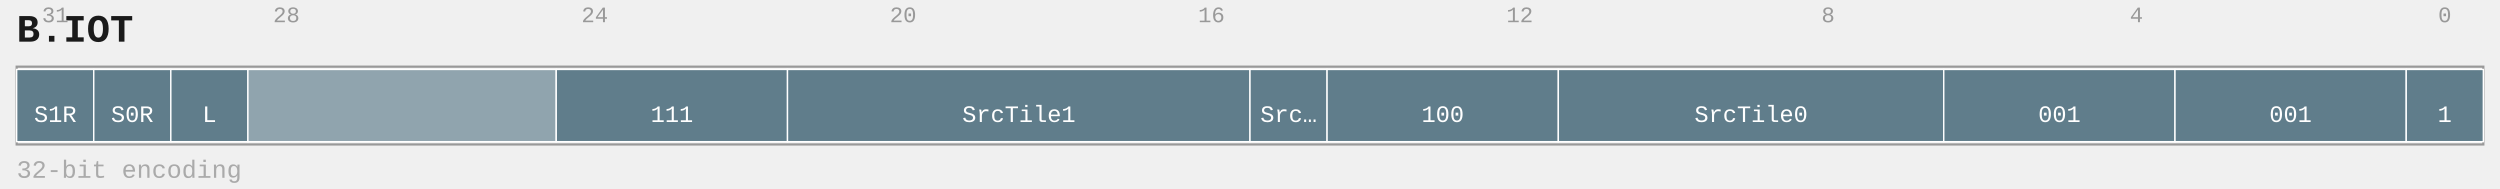
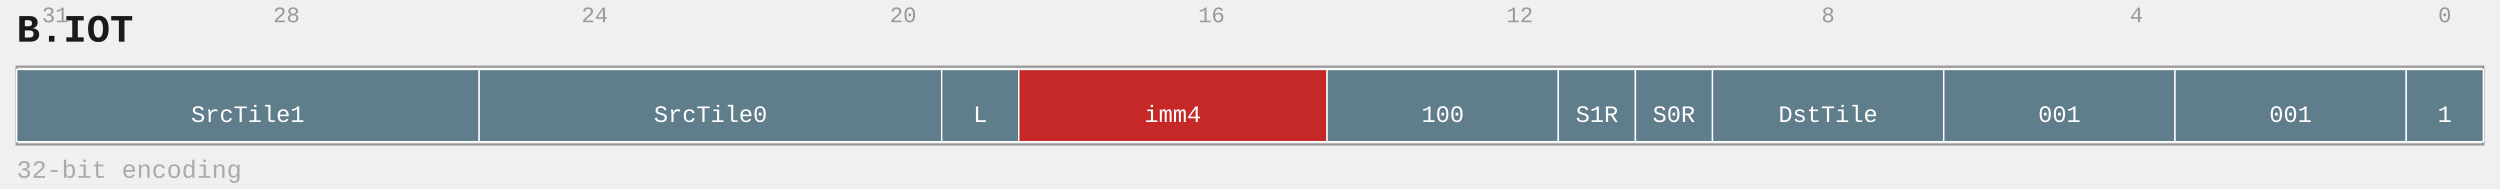
<svg xmlns="http://www.w3.org/2000/svg" viewBox="0 0 900 68" width="900" height="68">
  <defs>
    <style>
      text { font-family: 'Courier New', monospace; }
    </style>
  </defs>
  <text x="6" y="15" font-family="Helvetica Neue,Arial,sans-serif" font-weight="bold" font-size="14" fill="#1a1a1a">B.IOT</text>
  <text x="19.88" y="8" text-anchor="middle" font-size="8" fill="#999999">31</text>
  <text x="103.12" y="8" text-anchor="middle" font-size="8" fill="#999999">28</text>
  <text x="214.12" y="8" text-anchor="middle" font-size="8" fill="#999999">24</text>
  <text x="325.12" y="8" text-anchor="middle" font-size="8" fill="#999999">20</text>
  <text x="436.12" y="8" text-anchor="middle" font-size="8" fill="#999999">16</text>
  <text x="547.12" y="8" text-anchor="middle" font-size="8" fill="#999999">12</text>
  <text x="658.12" y="8" text-anchor="middle" font-size="8" fill="#999999">8</text>
  <text x="769.12" y="8" text-anchor="middle" font-size="8" fill="#999999">4</text>
  <text x="880.12" y="8" text-anchor="middle" font-size="8" fill="#999999">0</text>
  <rect x="6" y="24" width="888.00" height="28" fill="none" stroke="#999999" stroke-width="0.8" />
-   <rect x="6.000" y="25" width="27.750" height="26" fill="#607D8B" stroke="white" stroke-width="0.5" />
-   <text x="19.9" y="41.5" text-anchor="middle" dominant-baseline="middle" font-size="8.5" fill="white" pointer-events="none">S1R</text>
-   <rect x="33.750" y="25" width="27.750" height="26" fill="#607D8B" stroke="white" stroke-width="0.5" />
-   <text x="47.6" y="41.5" text-anchor="middle" dominant-baseline="middle" font-size="8.5" fill="white" pointer-events="none">S0R</text>
-   <rect x="61.500" y="25" width="27.750" height="26" fill="#607D8B" stroke="white" stroke-width="0.5" />
-   <text x="75.4" y="41.5" text-anchor="middle" dominant-baseline="middle" font-size="8.5" fill="white" pointer-events="none">L</text>
-   <rect x="89.250" y="25" width="111.000" height="26" fill="#90A4AE" stroke="white" stroke-width="0.5" />
-   <rect x="200.250" y="25" width="83.250" height="26" fill="#607D8B" stroke="white" stroke-width="0.5" />
-   <text x="241.9" y="41.5" text-anchor="middle" dominant-baseline="middle" font-size="8.5" fill="white" pointer-events="none">111</text>
-   <rect x="283.500" y="25" width="166.500" height="26" fill="#607D8B" stroke="white" stroke-width="0.5" />
-   <text x="366.8" y="41.5" text-anchor="middle" dominant-baseline="middle" font-size="8.5" fill="white" pointer-events="none">SrcTile1</text>
-   <rect x="450.000" y="25" width="27.750" height="26" fill="#607D8B" stroke="white" stroke-width="0.5" />
-   <text x="463.9" y="41.5" text-anchor="middle" dominant-baseline="middle" font-size="8.5" fill="white" pointer-events="none">Src…</text>
+   <rect x="6.000" y="25" width="166.500" height="26" fill="#607D8B" stroke="white" stroke-width="0.5" />
+   <text x="89.2" y="41.5" text-anchor="middle" dominant-baseline="middle" font-size="8.5" fill="white" pointer-events="none">SrcTile1</text>
+   <rect x="172.500" y="25" width="166.500" height="26" fill="#607D8B" stroke="white" stroke-width="0.5" />
+   <text x="255.8" y="41.5" text-anchor="middle" dominant-baseline="middle" font-size="8.5" fill="white" pointer-events="none">SrcTile0</text>
+   <rect x="339.000" y="25" width="27.750" height="26" fill="#607D8B" stroke="white" stroke-width="0.5" />
+   <text x="352.9" y="41.5" text-anchor="middle" dominant-baseline="middle" font-size="8.5" fill="white" pointer-events="none">L</text>
+   <rect x="366.750" y="25" width="111.000" height="26" fill="#C62828" stroke="white" stroke-width="0.5" />
+   <text x="422.2" y="41.5" text-anchor="middle" dominant-baseline="middle" font-size="8.5" fill="white" pointer-events="none">imm4</text>
  <rect x="477.750" y="25" width="83.250" height="26" fill="#607D8B" stroke="white" stroke-width="0.5" />
  <text x="519.4" y="41.5" text-anchor="middle" dominant-baseline="middle" font-size="8.5" fill="white" pointer-events="none">100</text>
-   <rect x="561.000" y="25" width="138.750" height="26" fill="#607D8B" stroke="white" stroke-width="0.5" />
-   <text x="630.4" y="41.5" text-anchor="middle" dominant-baseline="middle" font-size="8.5" fill="white" pointer-events="none">SrcTile0</text>
+   <rect x="561.000" y="25" width="27.750" height="26" fill="#607D8B" stroke="white" stroke-width="0.5" />
+   <text x="574.9" y="41.5" text-anchor="middle" dominant-baseline="middle" font-size="8.5" fill="white" pointer-events="none">S1R</text>
+   <rect x="588.750" y="25" width="27.750" height="26" fill="#607D8B" stroke="white" stroke-width="0.5" />
+   <text x="602.6" y="41.5" text-anchor="middle" dominant-baseline="middle" font-size="8.5" fill="white" pointer-events="none">S0R</text>
+   <rect x="616.500" y="25" width="83.250" height="26" fill="#607D8B" stroke="white" stroke-width="0.5" />
+   <text x="658.1" y="41.5" text-anchor="middle" dominant-baseline="middle" font-size="8.5" fill="white" pointer-events="none">DstTile</text>
  <rect x="699.750" y="25" width="83.250" height="26" fill="#607D8B" stroke="white" stroke-width="0.5" />
  <text x="741.4" y="41.5" text-anchor="middle" dominant-baseline="middle" font-size="8.5" fill="white" pointer-events="none">001</text>
  <rect x="783.000" y="25" width="83.250" height="26" fill="#607D8B" stroke="white" stroke-width="0.5" />
  <text x="824.6" y="41.5" text-anchor="middle" dominant-baseline="middle" font-size="8.5" fill="white" pointer-events="none">001</text>
  <rect x="866.250" y="25" width="27.750" height="26" fill="#607D8B" stroke="white" stroke-width="0.5" />
  <text x="880.1" y="41.5" text-anchor="middle" dominant-baseline="middle" font-size="8.5" fill="white" pointer-events="none">1</text>
  <text x="6" y="64" font-size="9" fill="#aaaaaa" font-family="Helvetica Neue,Arial,sans-serif">32-bit encoding</text>
</svg>
